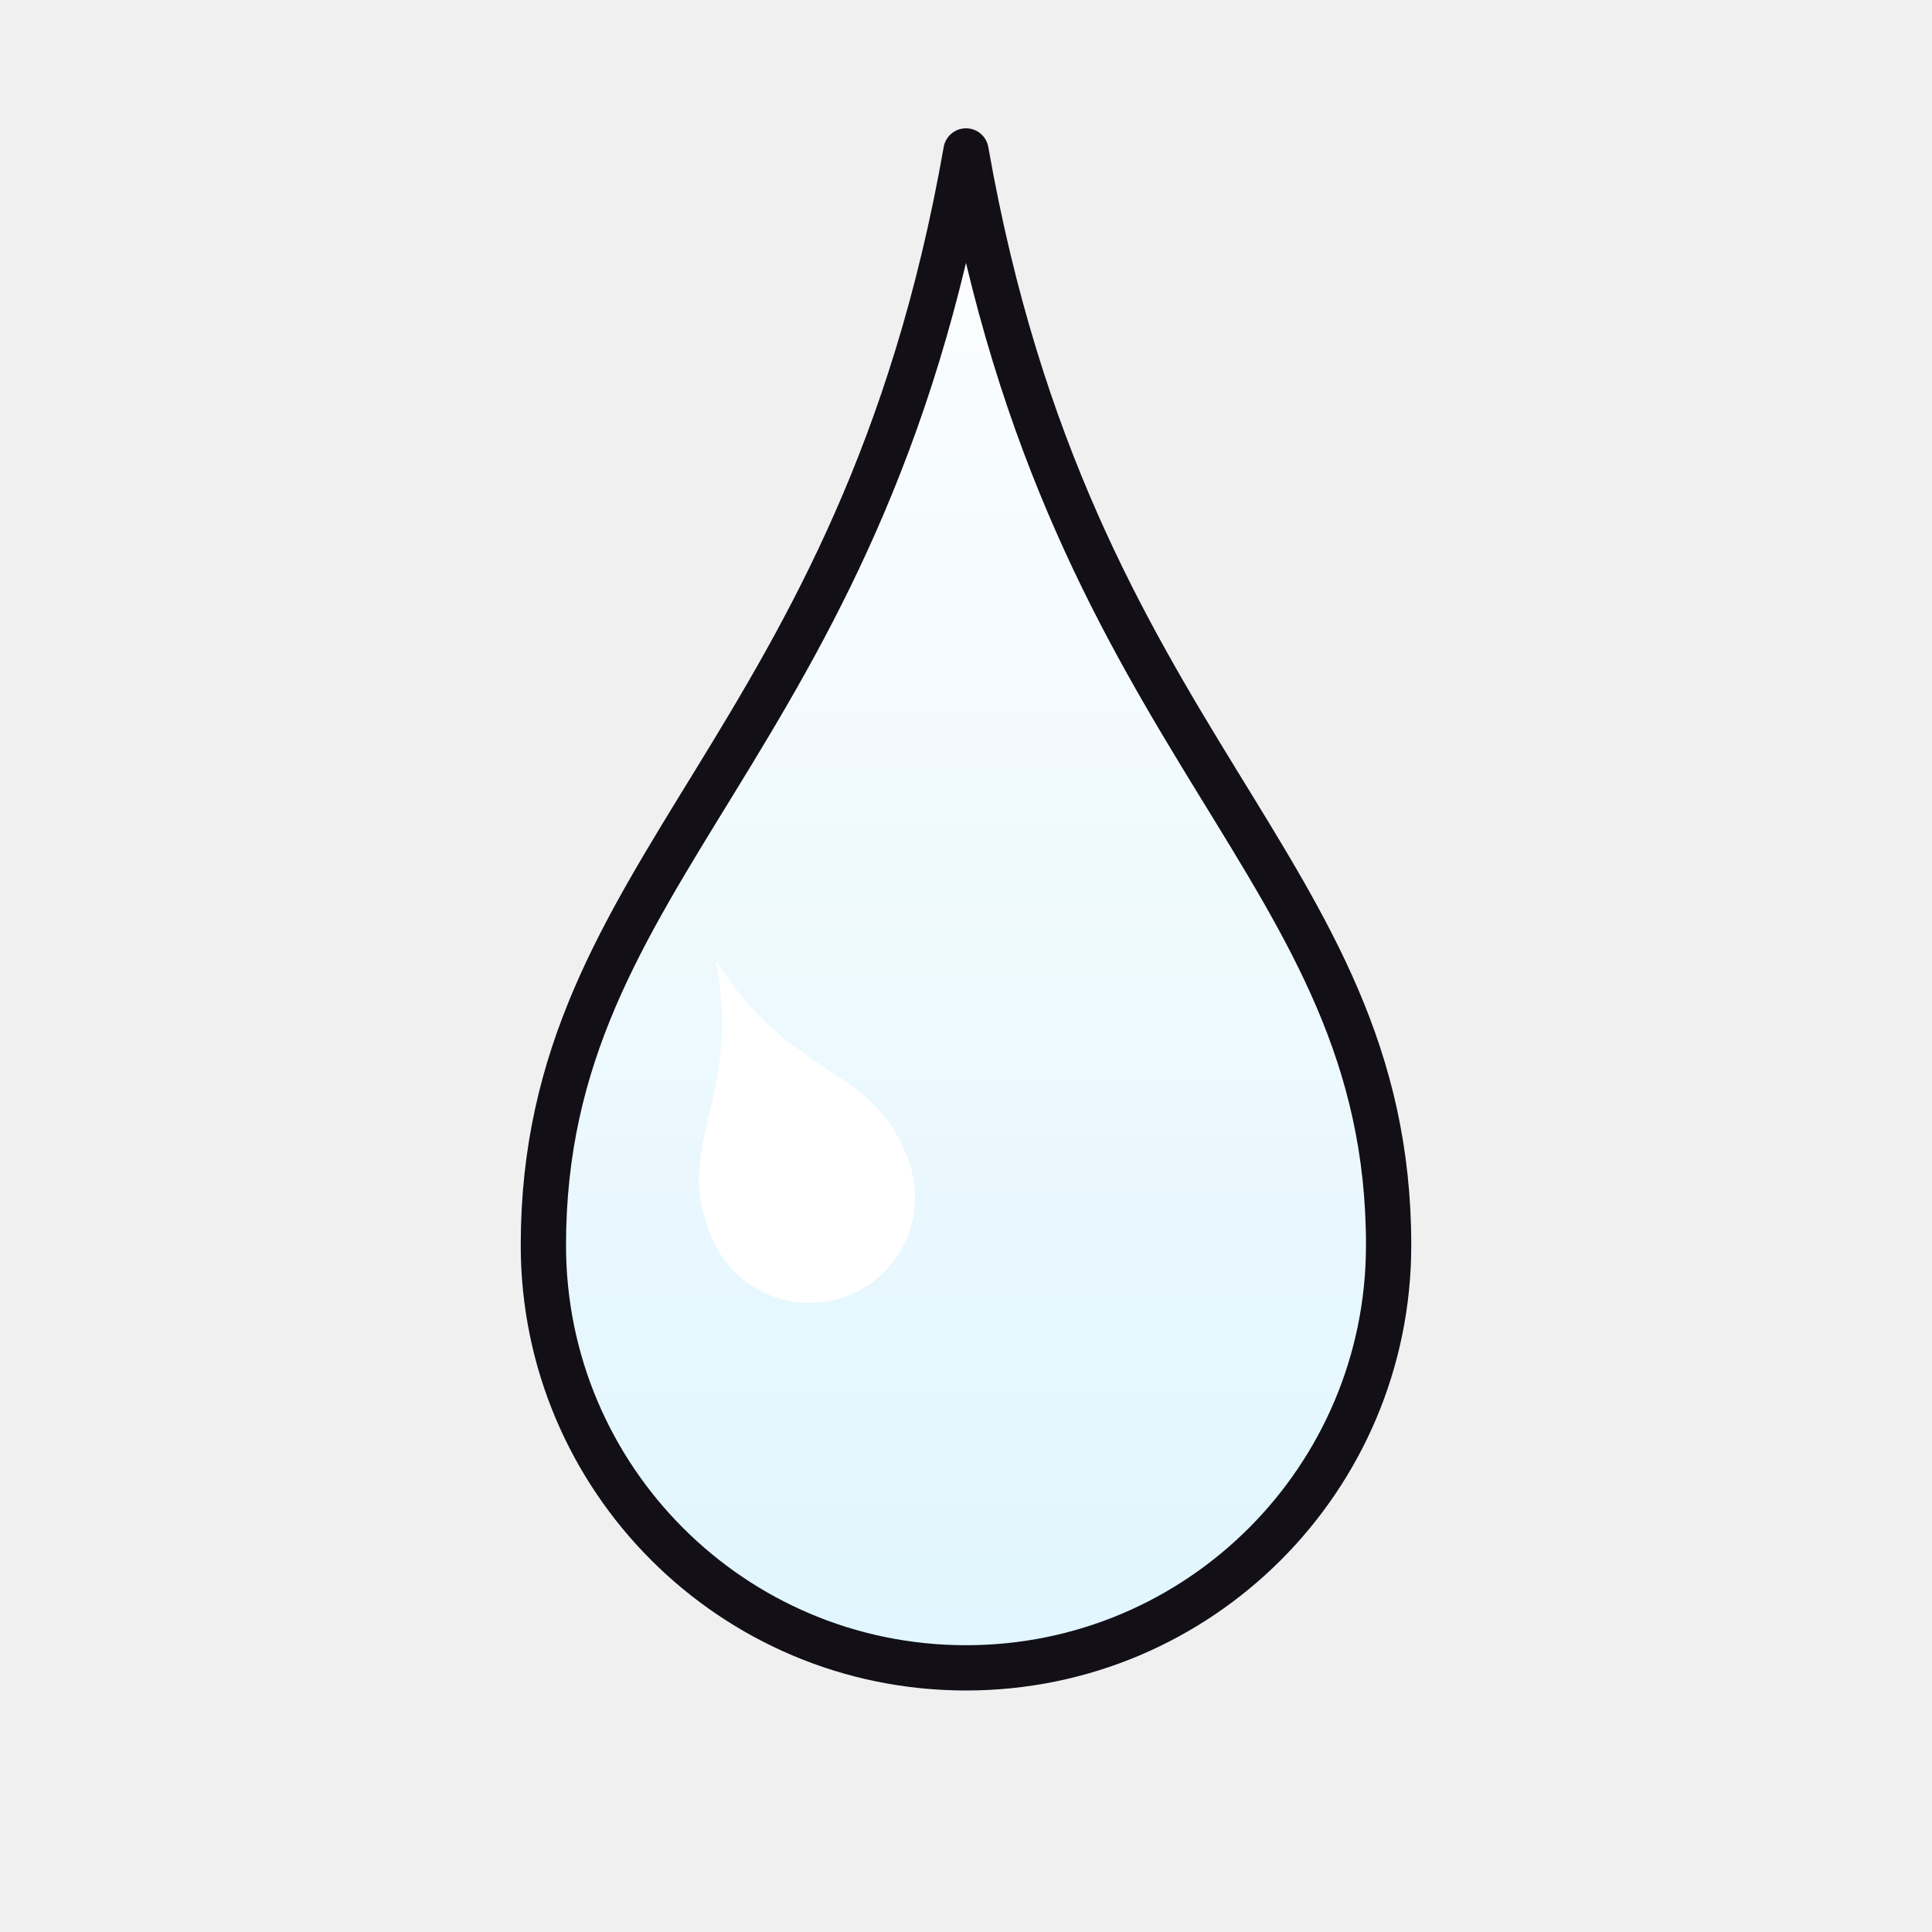
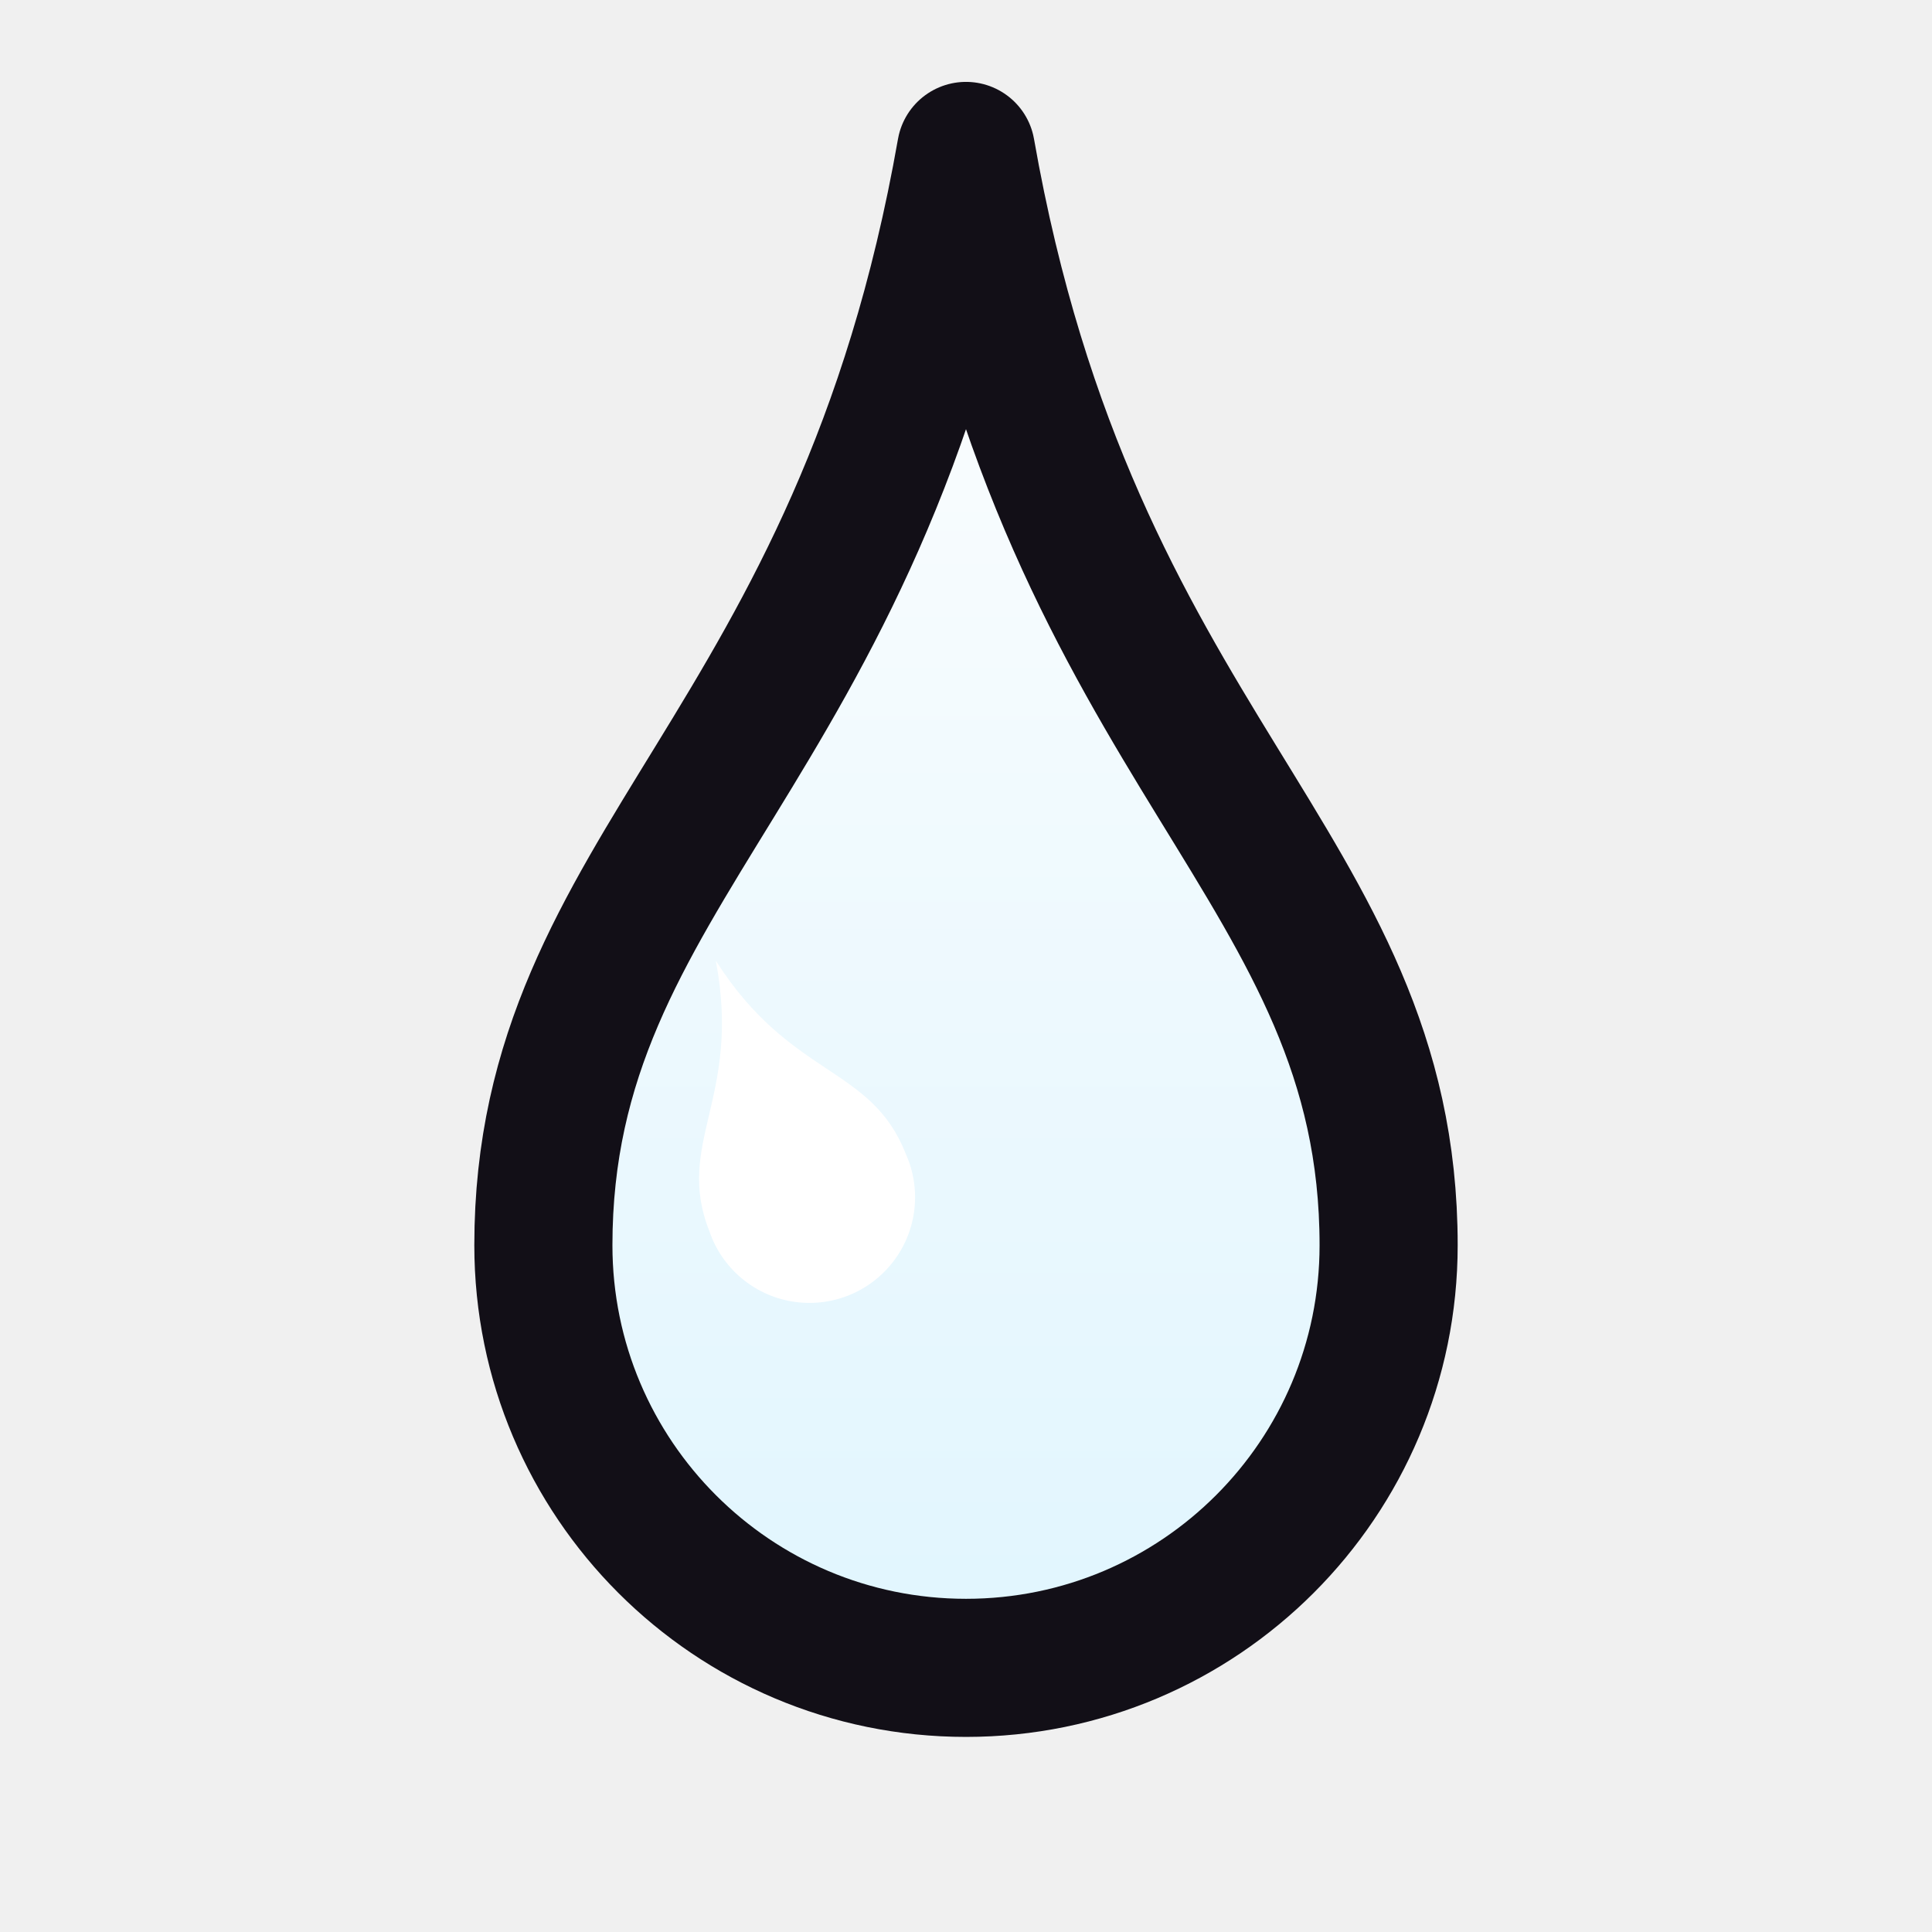
<svg xmlns="http://www.w3.org/2000/svg" width="512" height="512" viewBox="0.0 0.0 512.0 512.0">
  <defs>
    <linearGradient id="spit" x1="0" y1="0" x2="0" y2="1">
      <stop offset="0" stop-color="#ffffff" />
      <stop offset="1" stop-color="#dff6ff" />
    </linearGradient>
  </defs>
-   <path d="M256.0 40.0 C284.0 199.5 368.0 229.2 368.0 330.0 A112.0 112.0 0 1 1 144.0 330.0 C144.0 229.2 228.0 199.5 256.0 40.0 Z" fill="url(#spit)" stroke="#120f17" stroke-width="12.0" stroke-linejoin="round" stroke-linecap="round" fill-opacity="0.92" />
+   <path d="M256.0 40.0 C284.0 199.5 368.0 229.2 368.0 330.0 A112.0 112.0 0 1 1 144.0 330.0 C144.0 229.2 228.0 199.5 256.0 40.0 Z" fill="url(#spit)" stroke="#120f17" stroke-width="36.6" stroke-linejoin="round" stroke-linecap="round" fill-opacity="0.92" />
  <path d="M189.7 254.6 C209.6 285.8 230.8 282.3 240.0 305.7 A28.0 28.0 0 1 1 188.0 326.3 C178.7 302.9 196.6 291.0 189.7 254.6 Z" fill="#ffffff" />
</svg>
